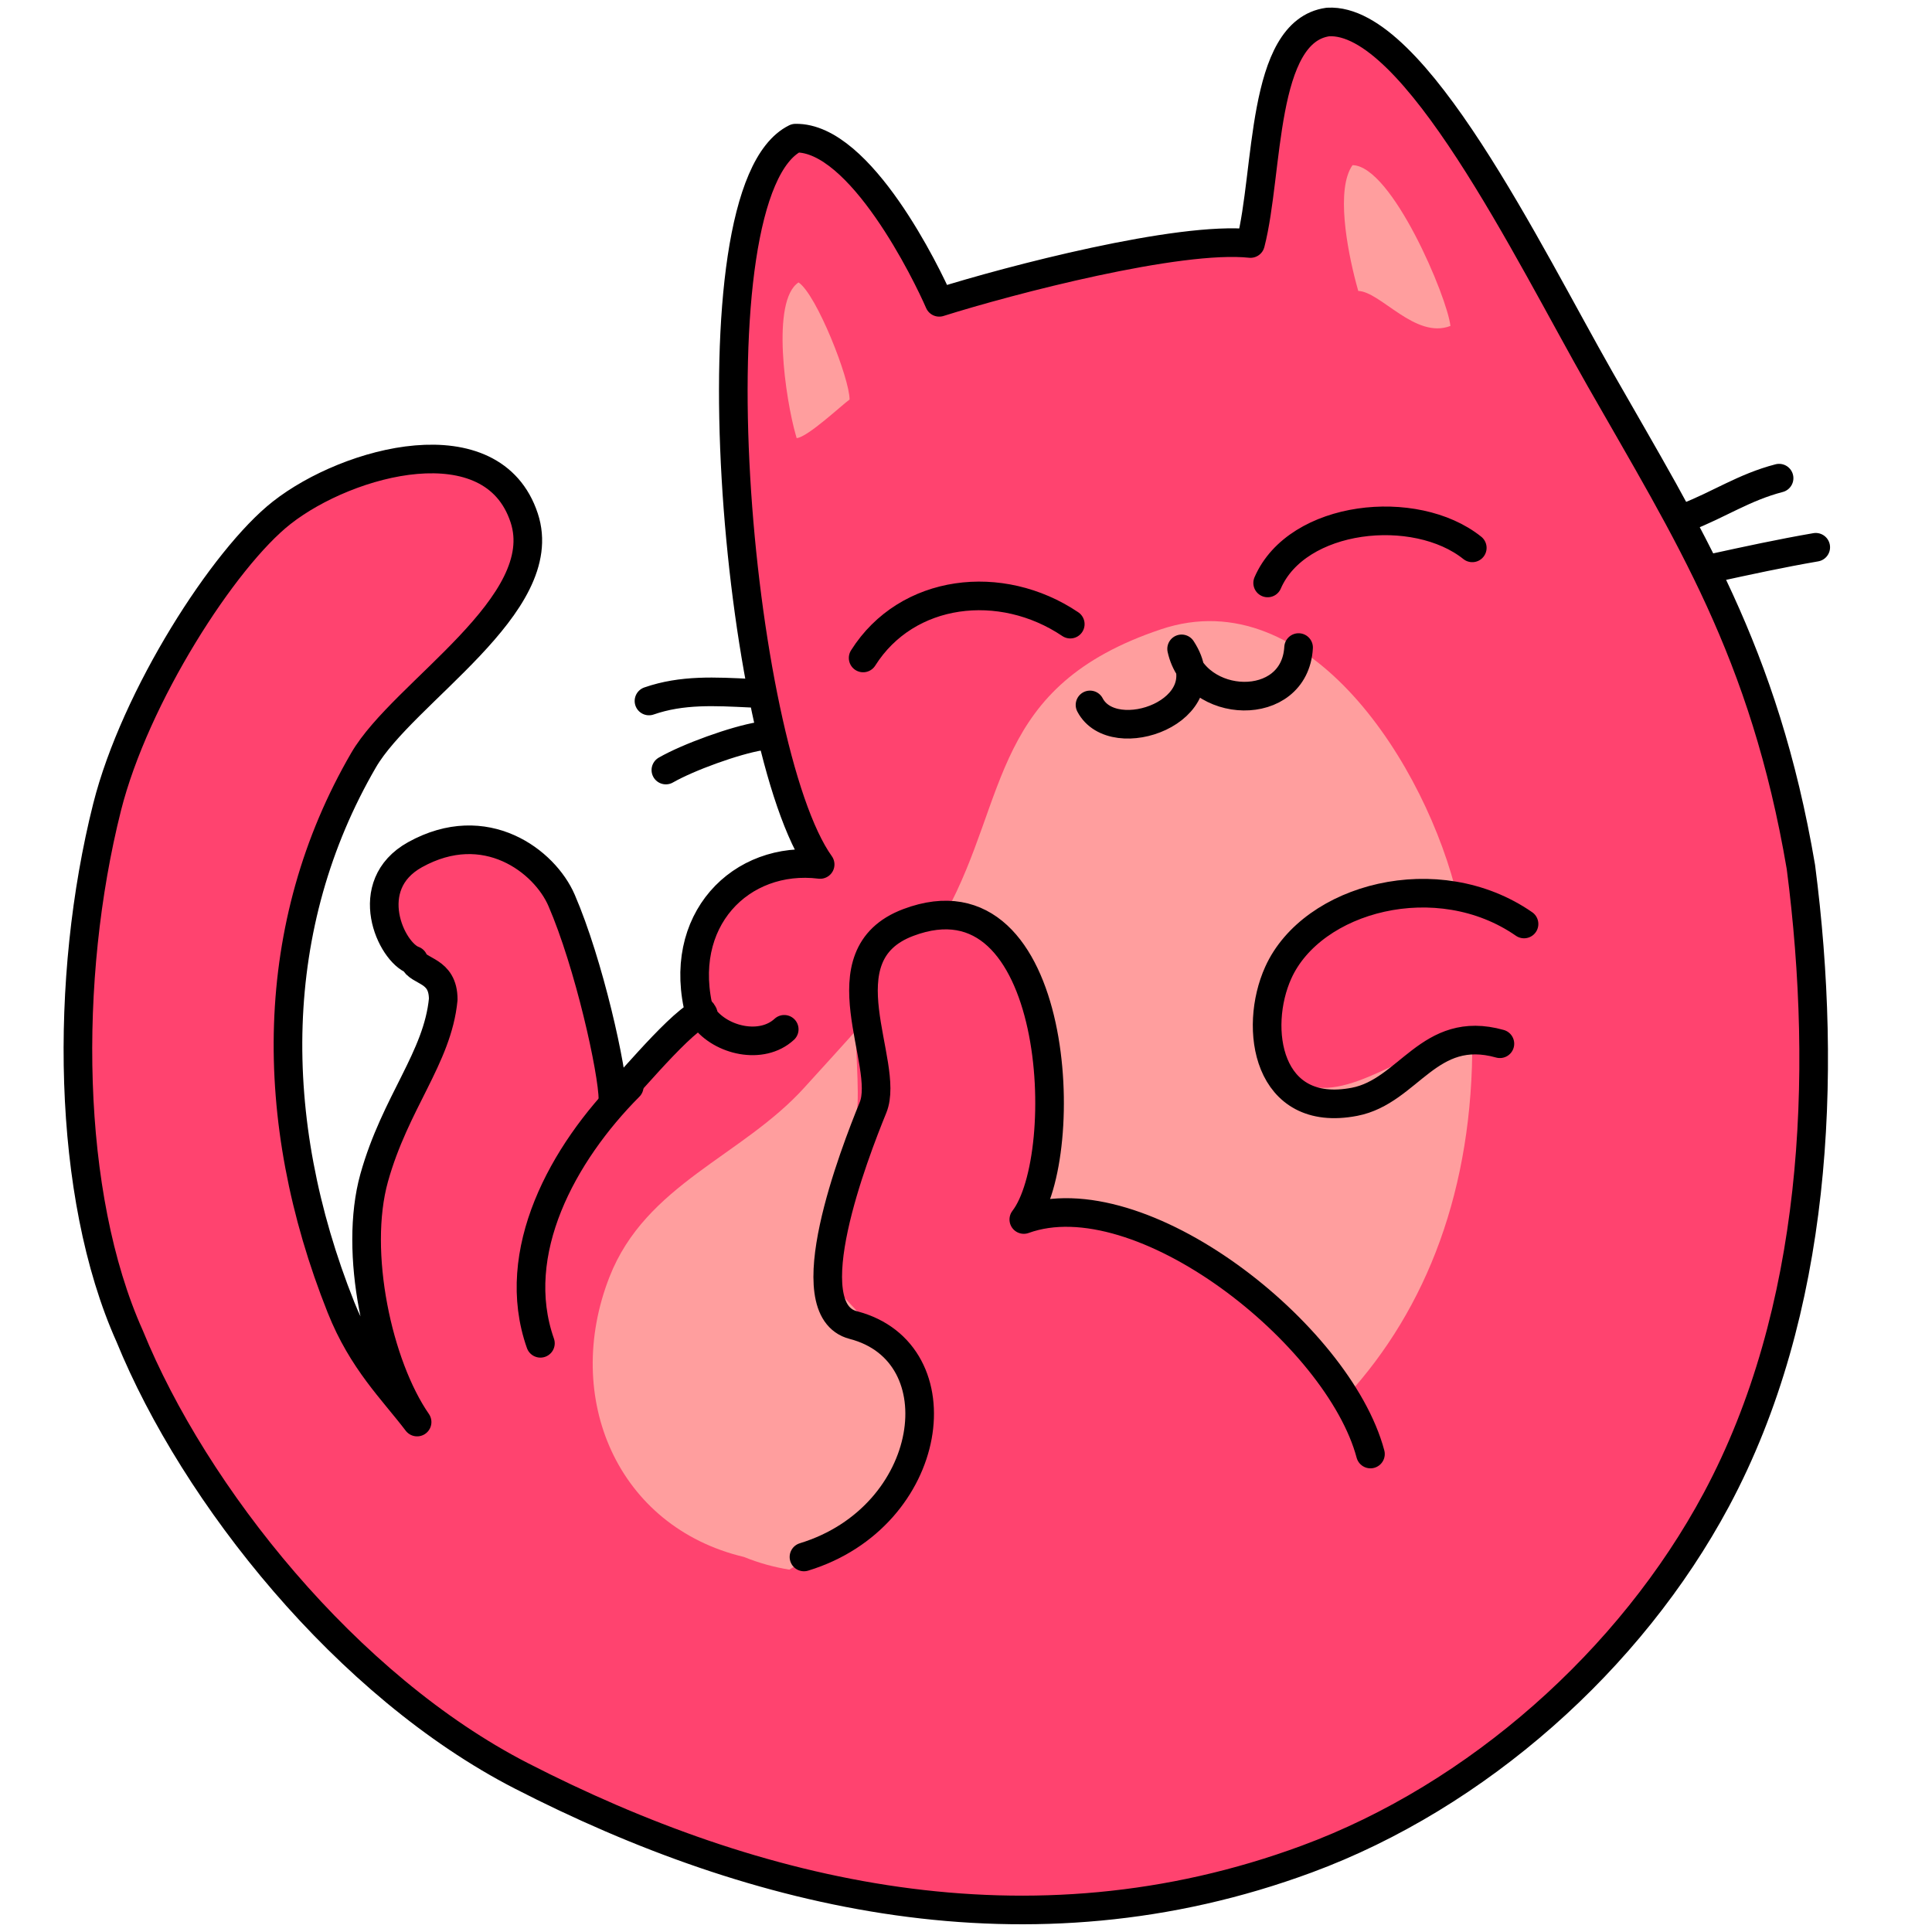
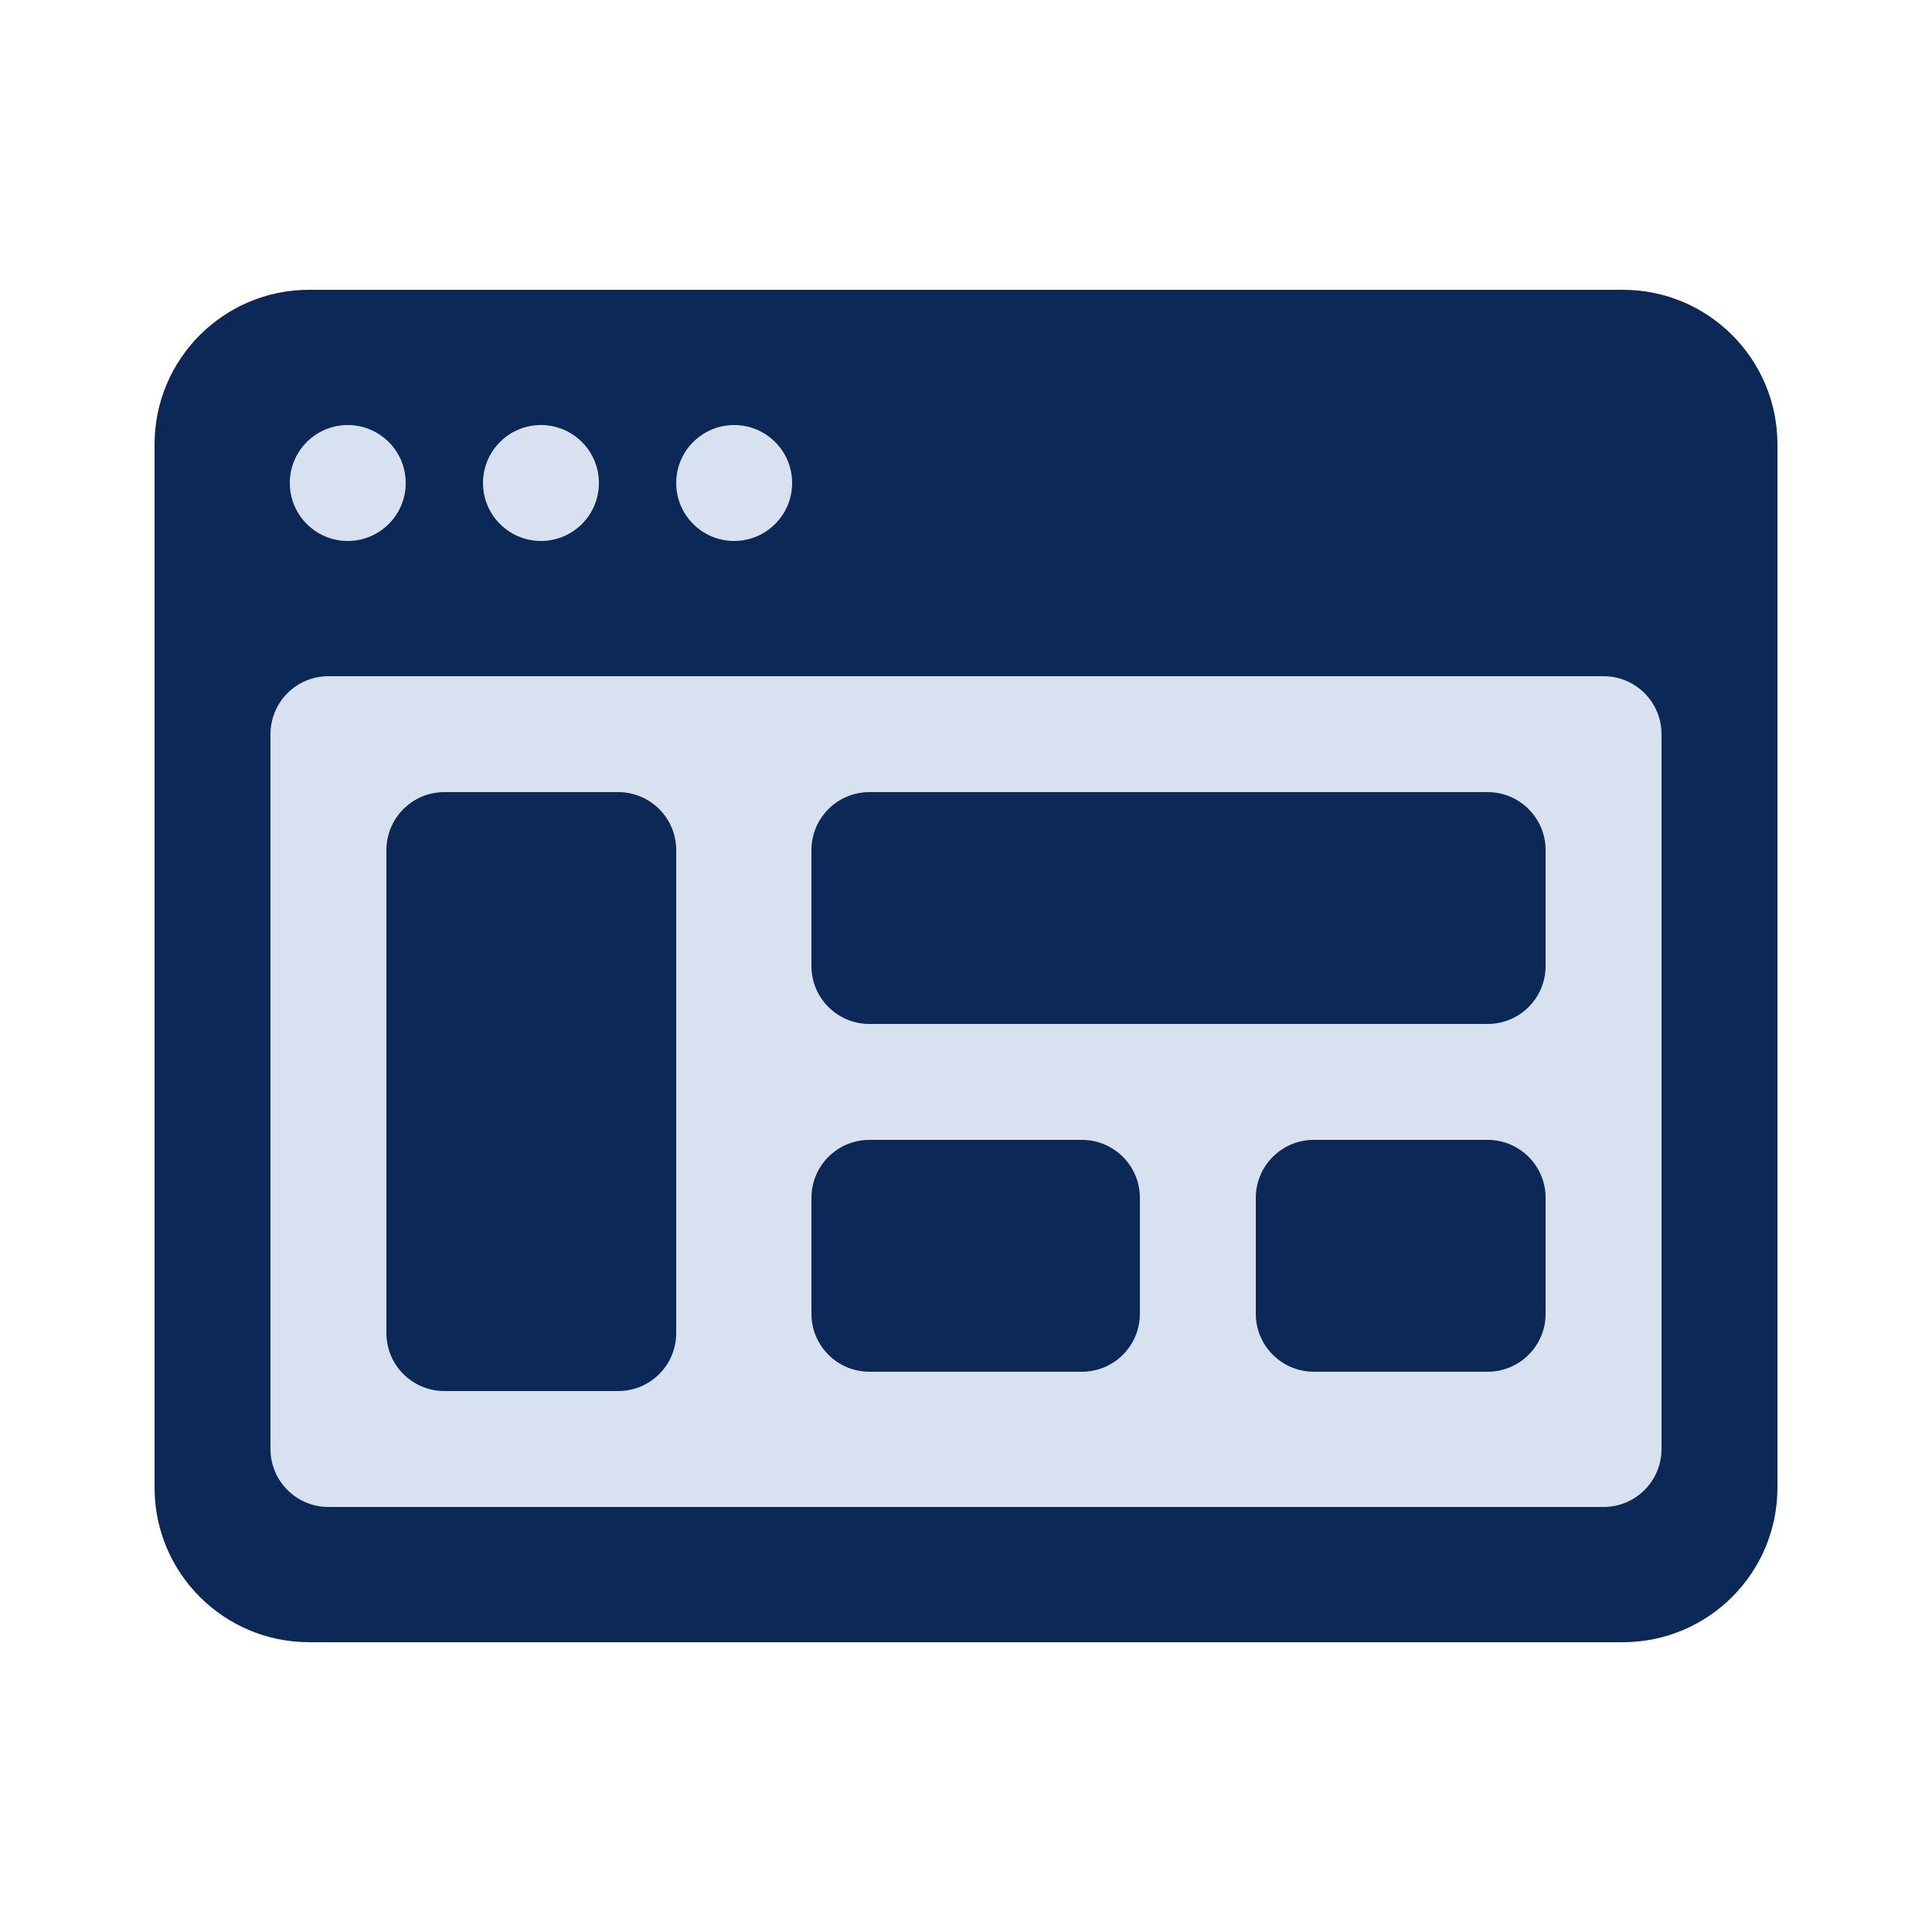
- <svg xmlns="http://www.w3.org/2000/svg" width="100" height="100" fill-rule="evenodd" stroke-linejoin="bevel" stroke-width=".501" overflow="visible" viewBox="0 0 75 75">
-   <g fill="none" stroke="#000" font-family="Times New Roman" font-size="16">
-     <path fill="#ff436f" stroke-linecap="round" stroke-linejoin="round" stroke-miterlimit="79.84" stroke-width="1.111" d="M5.033 51.867c2.516 6.171 8.428 13.592 15.206 17.072 9.093 4.667 19.693 7.222 30.492 3.229 6.611-2.442 12.57-7.736 15.898-13.95 3.899-7.28 4.342-16.369 3.282-24.56-1.422-8.373-4.378-12.941-7.794-18.938C59.312 9.794 54.897.66 51.552.854c-2.618.36-2.29 5.824-3.008 8.599-2.783-.297-9.348 1.422-12.083 2.283-.47-1.088-3.063-6.424-5.58-6.373-4.211 2.073-2.275 23.685.957 28.195-3.081-.379-5.624 2.183-4.669 5.799-.944.48-3.218 3.308-3.373 3.33-.009-1.126-.932-5.28-1.996-7.737-.655-1.517-2.954-3.287-5.688-1.771-2.137 1.187-.931 3.794-.056 4.099.188.472 1.15.354 1.15 1.517-.219 2.27-1.861 3.996-2.681 6.929-.807 2.893.148 7.289 1.667 9.48-.946-1.243-2.123-2.363-2.954-4.449-2.917-7.32-2.83-14.868.875-21.245 1.54-2.65 7.35-6.028 6.236-9.405-1.226-3.723-6.812-2.238-9.409-.203-2.242 1.755-5.701 7.135-6.783 11.432-1.671 6.643-1.585 15.049.876 20.533Z" />
-     <path fill="#ff9e9e" stroke="none" d="M28.88 60.441c-4.922-1.171-7.052-6.186-5.221-10.868 1.41-3.605 5.146-4.681 7.564-7.351.686-.758 1.505-1.647 2.295-2.542-.685-3.46 1.034-3.324 3.193-4.233 2.459-4.515 1.756-8.81 8.365-11.02 5.74-1.919 10.319 5.321 11.52 10.472-4.603-1.243-9.999 5.394-6.198 7.125 1.993.907 4.15-1.431 6.756-1.664.036 5.788-1.756 10.431-4.889 13.85-1.351-4.535-7.029-6.478-12.406-6.862.327-3.727 2.3-15.686-5.769-11.092-1.584.9-.483 5.727-.888 7.32-.261 1.02-1.625 5.597-.778 6.436 4.361 4.31 3.896 7.54-1.782 10.921a8.094 8.094 0 0 1-1.762-.492Z" />
-     <path stroke-linecap="round" stroke-linejoin="round" stroke-miterlimit="79.84" stroke-width="1.111" d="M53.201 56.445c-1.24-4.649-8.94-10.742-13.457-9.104 1.913-2.478 1.422-13.756-4.484-11.53-3.374 1.27-.676 5.48-1.369 7.182-.724 1.775-3.077 7.848-.767 8.446 4.103 1.062 3.192 7.441-1.914 9.002M58.226 40.518c-2.76-.775-3.531 1.848-5.646 2.254-3.393.652-3.931-2.859-2.958-5.013 1.315-2.913 6.189-4.216 9.541-1.89M20.979 52.147c-1.245-3.53.874-7.379 3.448-9.965M27.216 39.25a.296.296 0 0 1 .11.254c.673.899 2.246 1.26 3.118.454M25.193 27.212c1.29-.448 2.577-.368 3.938-.303M25.849 29.893c.855-.492 2.679-1.156 3.665-1.316M65.454 20.082c1.279-.495 2.254-1.168 3.61-1.52M66.22 22.104c.12.047.212.031.274-.051 1.326-.289 2.632-.573 3.993-.808M33.507 25.542c1.701-2.695 5.354-3.122 8.041-1.313M49.21 22.63c1.145-2.648 5.731-3.133 7.944-1.362M42.314 27.365c.907 1.736 5.138.23 3.556-2.176.519 2.378 4.392 2.533 4.541-.051" />
-     <path fill="#ff9e9e" stroke="none" d="M30.891 16.884c-.392-1.363-.973-5.204.108-5.92.7.464 1.987 3.742 1.981 4.546-.319.23-1.623 1.459-2.054 1.498l-.035-.124ZM52.642 10.983c-.347-1.317-.787-3.652-.137-4.571 1.527.019 3.685 5.141 3.8 6.241-1.361.526-2.704-1.329-3.578-1.359a13.553 13.553 0 0 1-.085-.311Z" />
+ <svg xmlns="http://www.w3.org/2000/svg" fill="#0c2856" viewBox="0 0 100 100">
+   <rect width="84" height="70" x="8" y="15" rx="8" />
+   <g fill="#d8e1ef">
+     <circle cx="18" cy="25" r="3" />
+     <circle cx="28" cy="25" r="3" />
+     <circle cx="38" cy="25" r="3" />
+     <rect width="72" height="43" x="14" y="35" rx="3" />
  </g>
+   <rect width="15" height="31" x="20" y="41" rx="3" />
+   <rect width="38" height="12" x="42" y="41" rx="3" />
+   <rect width="17" height="12" x="42" y="59" rx="3" />
+   <rect width="15" height="12" x="65" y="59" rx="3" />
</svg>
